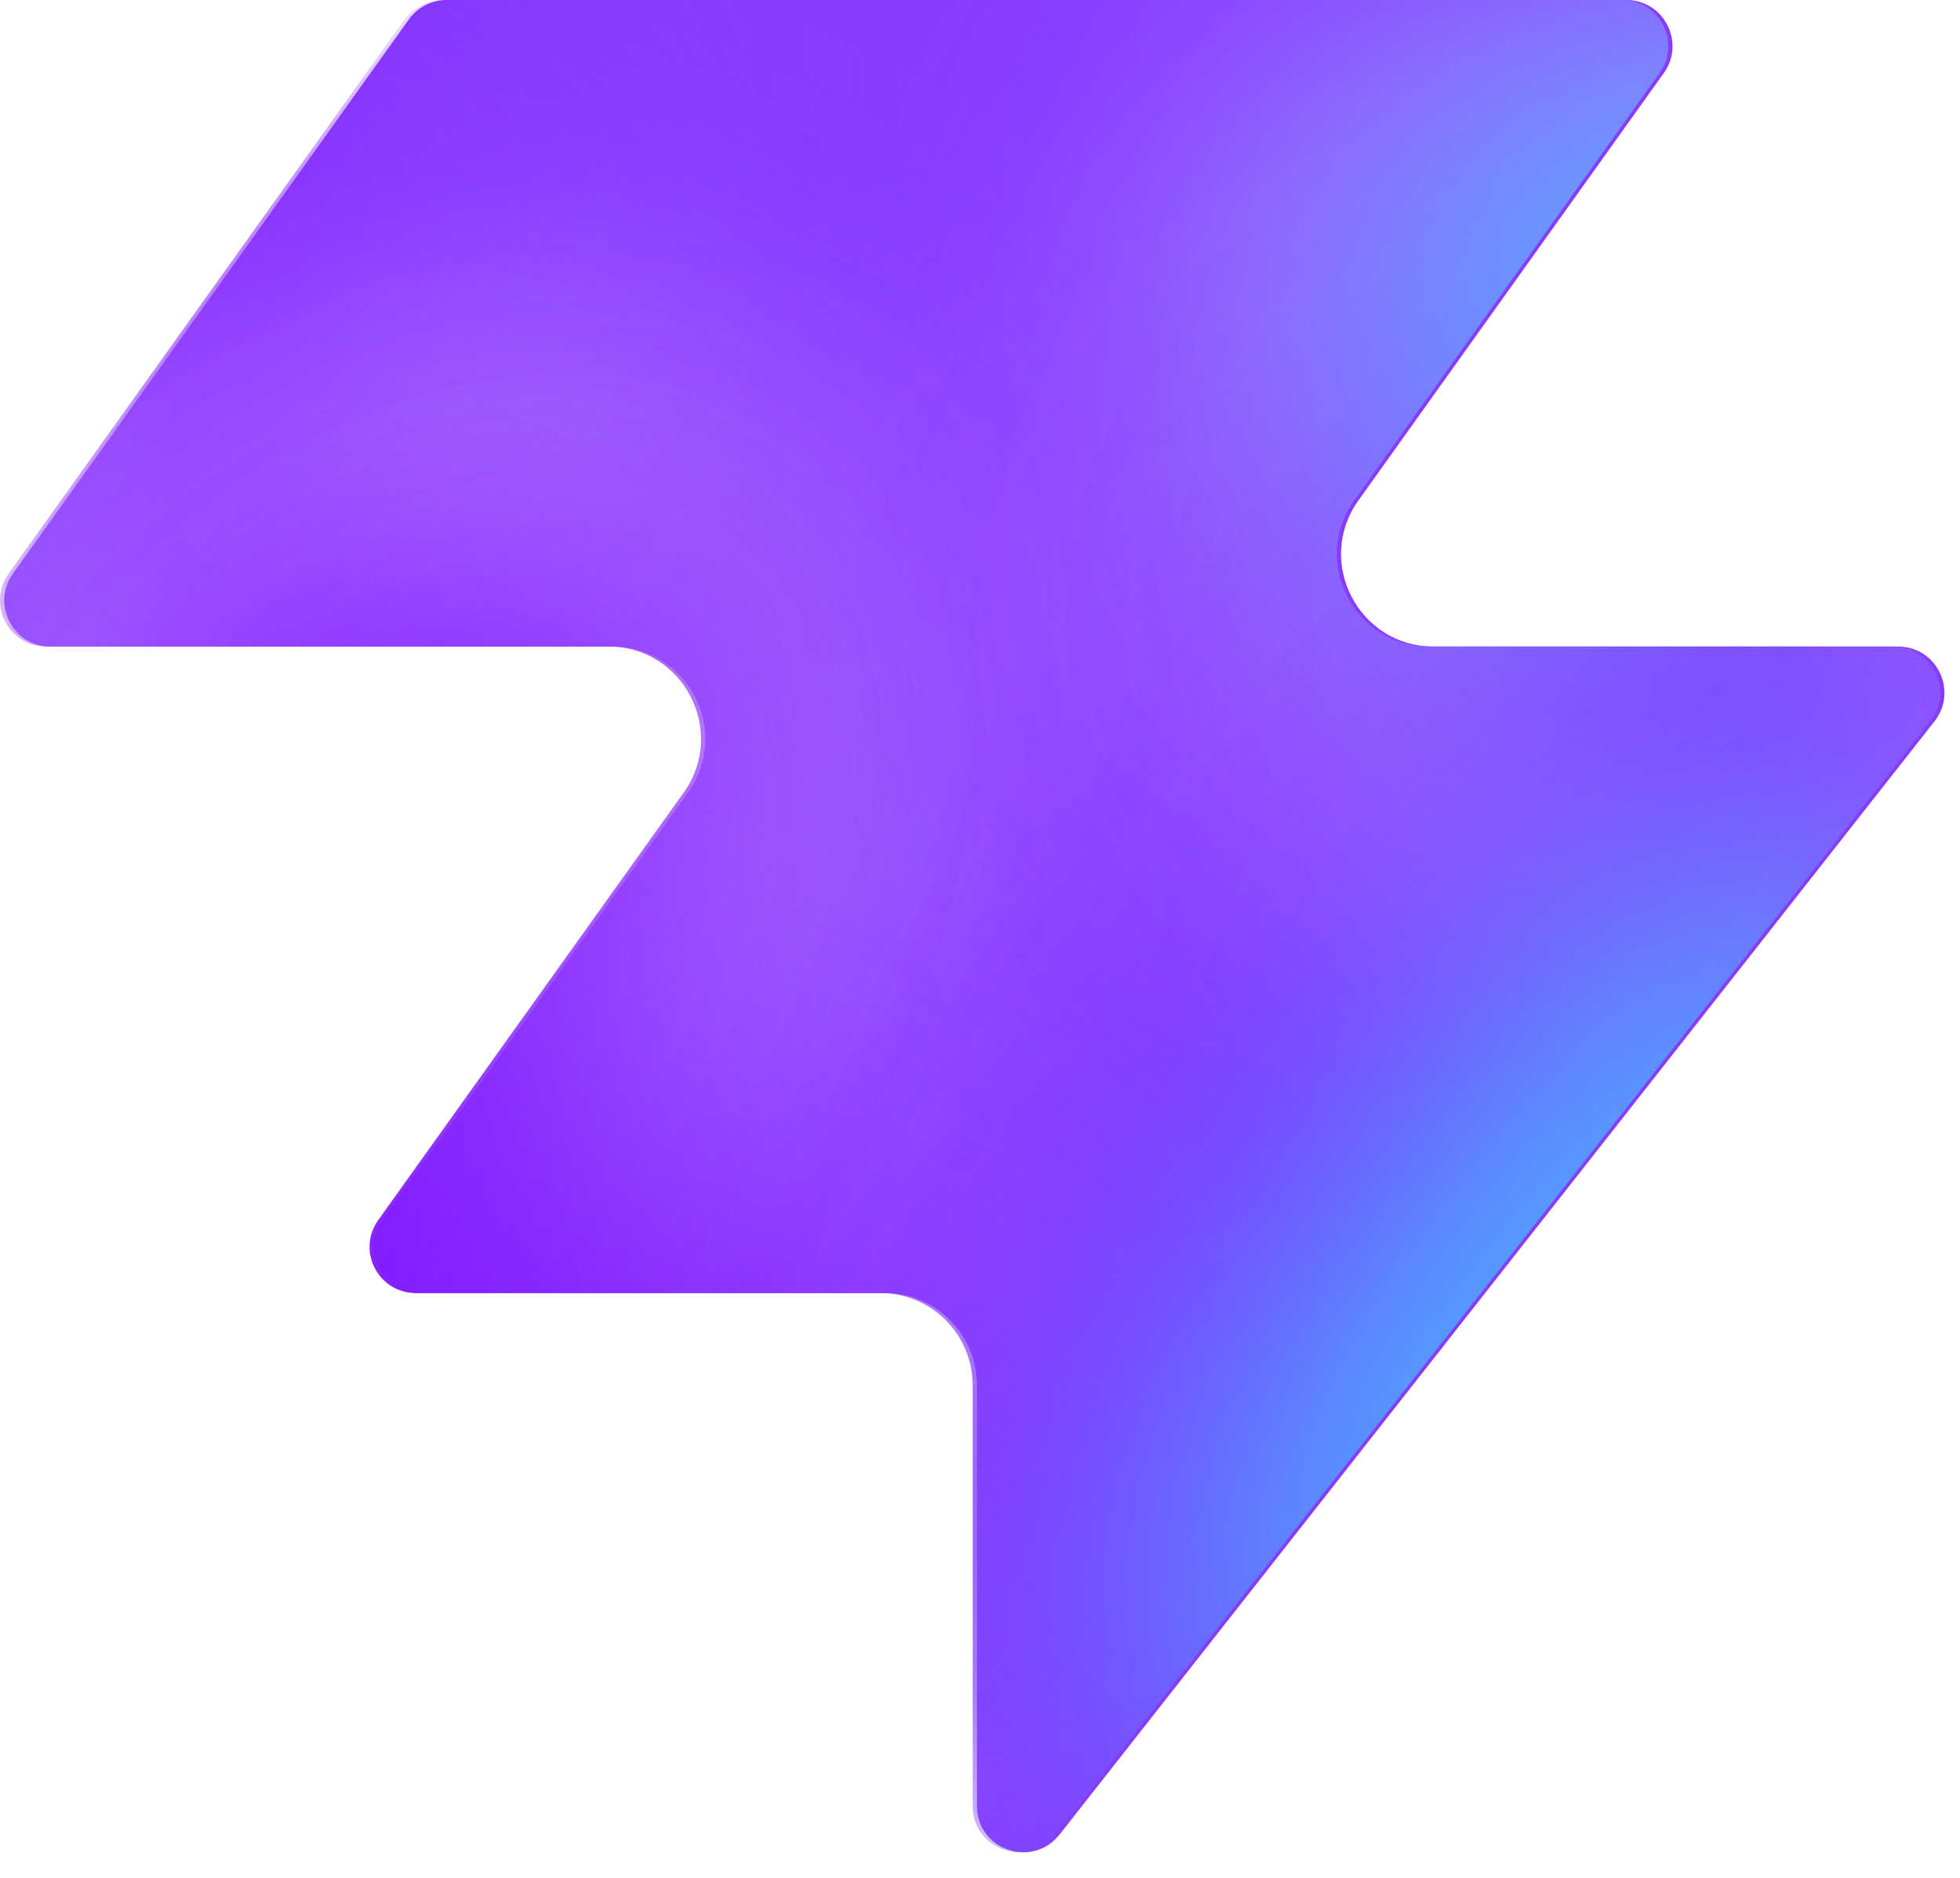
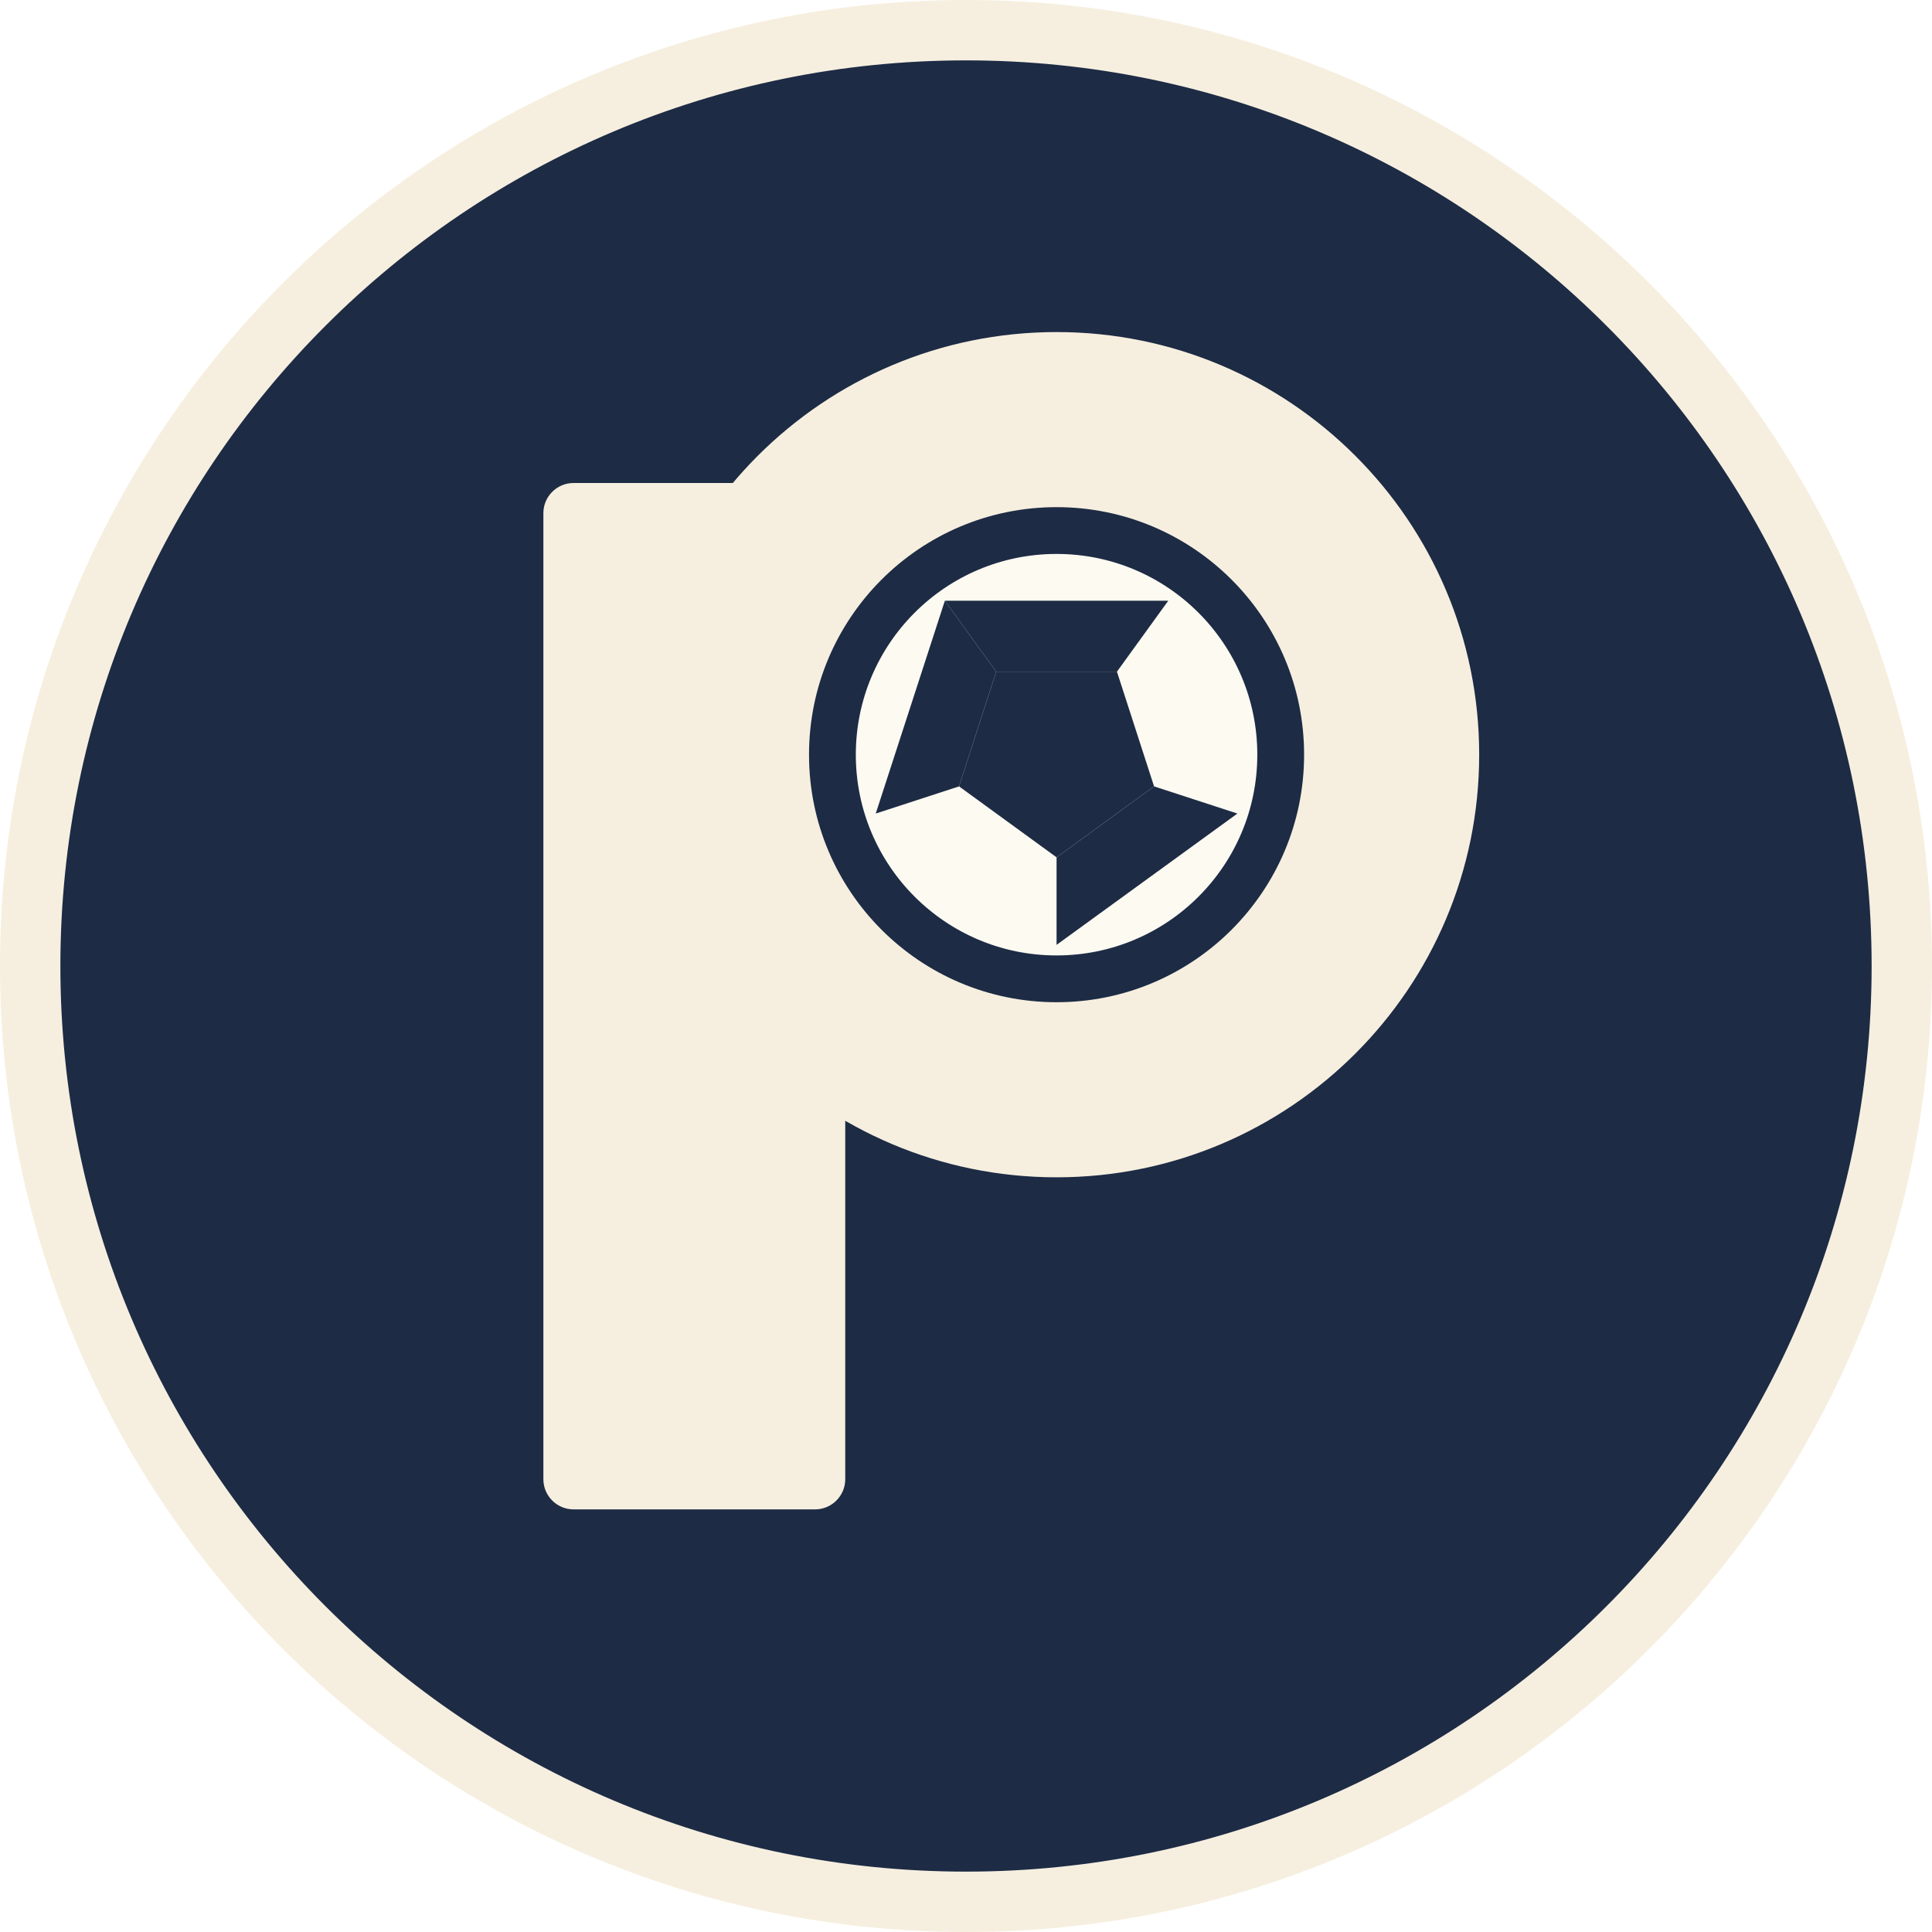
- <svg xmlns="http://www.w3.org/2000/svg" width="48" height="46" fill="none" viewBox="0 0 48 46">
-   <path fill="#863bff" d="M25.946 44.938c-.664.845-2.021.375-2.021-.698V33.937a2.26 2.26 0 0 0-2.262-2.262H10.287c-.92 0-1.456-1.04-.92-1.788l7.48-10.471c1.07-1.497 0-3.578-1.842-3.578H1.237c-.92 0-1.456-1.04-.92-1.788L10.013.474c.214-.297.556-.474.92-.474h28.894c.92 0 1.456 1.04.92 1.788l-7.48 10.471c-1.07 1.498 0 3.579 1.842 3.579h11.377c.943 0 1.473 1.088.89 1.83L25.947 44.94z" style="fill:#863bff;fill:color(display-p3 .525 .23 1);fill-opacity:1" />
-   <mask id="a" width="48" height="46" x="0" y="0" maskUnits="userSpaceOnUse" style="mask-type:alpha">
-     <path fill="#000" d="M25.842 44.938c-.664.844-2.021.375-2.021-.698V33.937a2.26 2.26 0 0 0-2.262-2.262H10.183c-.92 0-1.456-1.04-.92-1.788l7.48-10.471c1.07-1.498 0-3.579-1.842-3.579H1.133c-.92 0-1.456-1.04-.92-1.787L9.91.473c.214-.297.556-.474.92-.474h28.894c.92 0 1.456 1.04.92 1.788l-7.48 10.471c-1.07 1.498 0 3.578 1.842 3.578h11.377c.943 0 1.473 1.088.89 1.832L25.843 44.94z" style="fill:#000;fill-opacity:1" />
-   </mask>
-   <g mask="url(#a)">
-     <g filter="url(#b)">
-       <ellipse cx="5.508" cy="14.704" fill="#ede6ff" rx="5.508" ry="14.704" style="fill:#ede6ff;fill:color(display-p3 .927 .903 1);fill-opacity:1" transform="matrix(.00324 1 1 -.00324 -4.47 31.516)" />
-     </g>
-     <g filter="url(#c)">
-       <ellipse cx="10.399" cy="29.851" fill="#ede6ff" rx="10.399" ry="29.851" style="fill:#ede6ff;fill:color(display-p3 .927 .903 1);fill-opacity:1" transform="matrix(.00324 1 1 -.00324 -39.328 7.883)" />
-     </g>
-     <g filter="url(#d)">
-       <ellipse cx="5.508" cy="30.487" fill="#7e14ff" rx="5.508" ry="30.487" style="fill:#7e14ff;fill:color(display-p3 .492 .077 1);fill-opacity:1" transform="rotate(89.814 -25.913 -14.639)scale(1 -1)" />
-     </g>
-     <g filter="url(#e)">
-       <ellipse cx="5.508" cy="30.599" fill="#7e14ff" rx="5.508" ry="30.599" style="fill:#7e14ff;fill:color(display-p3 .492 .077 1);fill-opacity:1" transform="rotate(89.814 -32.644 -3.334)scale(1 -1)" />
-     </g>
-     <g filter="url(#f)">
-       <ellipse cx="5.508" cy="30.599" fill="#7e14ff" rx="5.508" ry="30.599" style="fill:#7e14ff;fill:color(display-p3 .492 .077 1);fill-opacity:1" transform="matrix(.00324 1 1 -.00324 -34.34 30.47)" />
-     </g>
-     <g filter="url(#g)">
-       <ellipse cx="14.072" cy="22.078" fill="#ede6ff" rx="14.072" ry="22.078" style="fill:#ede6ff;fill:color(display-p3 .927 .903 1);fill-opacity:1" transform="rotate(93.35 24.506 48.493)scale(-1 1)" />
-     </g>
-     <g filter="url(#h)">
-       <ellipse cx="3.47" cy="21.501" fill="#7e14ff" rx="3.47" ry="21.501" style="fill:#7e14ff;fill:color(display-p3 .492 .077 1);fill-opacity:1" transform="rotate(89.009 28.708 47.59)scale(-1 1)" />
-     </g>
-     <g filter="url(#i)">
-       <ellipse cx="3.47" cy="21.501" fill="#7e14ff" rx="3.47" ry="21.501" style="fill:#7e14ff;fill:color(display-p3 .492 .077 1);fill-opacity:1" transform="rotate(89.009 28.708 47.59)scale(-1 1)" />
-     </g>
-     <g filter="url(#j)">
-       <ellipse cx=".387" cy="8.972" fill="#7e14ff" rx="4.407" ry="29.108" style="fill:#7e14ff;fill:color(display-p3 .492 .077 1);fill-opacity:1" transform="rotate(39.51 .387 8.972)" />
-     </g>
-     <g filter="url(#k)">
-       <ellipse cx="47.523" cy="-6.092" fill="#7e14ff" rx="4.407" ry="29.108" style="fill:#7e14ff;fill:color(display-p3 .492 .077 1);fill-opacity:1" transform="rotate(37.892 47.523 -6.092)" />
-     </g>
-     <g filter="url(#l)">
-       <ellipse cx="41.412" cy="6.333" fill="#47bfff" rx="5.971" ry="9.665" style="fill:#47bfff;fill:color(display-p3 .28 .748 1);fill-opacity:1" transform="rotate(37.892 41.412 6.333)" />
-     </g>
-     <g filter="url(#m)">
-       <ellipse cx="-1.879" cy="38.332" fill="#7e14ff" rx="4.407" ry="29.108" style="fill:#7e14ff;fill:color(display-p3 .492 .077 1);fill-opacity:1" transform="rotate(37.892 -1.88 38.332)" />
-     </g>
-     <g filter="url(#n)">
-       <ellipse cx="-1.879" cy="38.332" fill="#7e14ff" rx="4.407" ry="29.108" style="fill:#7e14ff;fill:color(display-p3 .492 .077 1);fill-opacity:1" transform="rotate(37.892 -1.88 38.332)" />
-     </g>
-     <g filter="url(#o)">
-       <ellipse cx="35.651" cy="29.907" fill="#7e14ff" rx="4.407" ry="29.108" style="fill:#7e14ff;fill:color(display-p3 .492 .077 1);fill-opacity:1" transform="rotate(37.892 35.651 29.907)" />
-     </g>
-     <g filter="url(#p)">
-       <ellipse cx="38.418" cy="32.4" fill="#47bfff" rx="5.971" ry="15.297" style="fill:#47bfff;fill:color(display-p3 .28 .748 1);fill-opacity:1" transform="rotate(37.892 38.418 32.4)" />
-     </g>
-   </g>
-   <defs>
-     <filter id="b" width="60.045" height="41.654" x="-19.77" y="16.149" color-interpolation-filters="sRGB" filterUnits="userSpaceOnUse">
-       <feFlood flood-opacity="0" result="BackgroundImageFix" />
-       <feBlend in="SourceGraphic" in2="BackgroundImageFix" result="shape" />
-       <feGaussianBlur result="effect1_foregroundBlur_2002_17158" stdDeviation="7.659" />
-     </filter>
-     <filter id="c" width="90.34" height="51.437" x="-54.613" y="-7.533" color-interpolation-filters="sRGB" filterUnits="userSpaceOnUse">
-       <feFlood flood-opacity="0" result="BackgroundImageFix" />
-       <feBlend in="SourceGraphic" in2="BackgroundImageFix" result="shape" />
-       <feGaussianBlur result="effect1_foregroundBlur_2002_17158" stdDeviation="7.659" />
-     </filter>
-     <filter id="d" width="79.355" height="29.4" x="-49.64" y="2.03" color-interpolation-filters="sRGB" filterUnits="userSpaceOnUse">
-       <feFlood flood-opacity="0" result="BackgroundImageFix" />
-       <feBlend in="SourceGraphic" in2="BackgroundImageFix" result="shape" />
-       <feGaussianBlur result="effect1_foregroundBlur_2002_17158" stdDeviation="4.596" />
-     </filter>
-     <filter id="e" width="79.579" height="29.4" x="-45.045" y="20.029" color-interpolation-filters="sRGB" filterUnits="userSpaceOnUse">
-       <feFlood flood-opacity="0" result="BackgroundImageFix" />
-       <feBlend in="SourceGraphic" in2="BackgroundImageFix" result="shape" />
-       <feGaussianBlur result="effect1_foregroundBlur_2002_17158" stdDeviation="4.596" />
-     </filter>
-     <filter id="f" width="79.579" height="29.4" x="-43.513" y="21.178" color-interpolation-filters="sRGB" filterUnits="userSpaceOnUse">
-       <feFlood flood-opacity="0" result="BackgroundImageFix" />
-       <feBlend in="SourceGraphic" in2="BackgroundImageFix" result="shape" />
-       <feGaussianBlur result="effect1_foregroundBlur_2002_17158" stdDeviation="4.596" />
-     </filter>
-     <filter id="g" width="74.749" height="58.852" x="15.756" y="-17.901" color-interpolation-filters="sRGB" filterUnits="userSpaceOnUse">
-       <feFlood flood-opacity="0" result="BackgroundImageFix" />
-       <feBlend in="SourceGraphic" in2="BackgroundImageFix" result="shape" />
-       <feGaussianBlur result="effect1_foregroundBlur_2002_17158" stdDeviation="7.659" />
-     </filter>
-     <filter id="h" width="61.377" height="25.362" x="23.548" y="2.284" color-interpolation-filters="sRGB" filterUnits="userSpaceOnUse">
-       <feFlood flood-opacity="0" result="BackgroundImageFix" />
-       <feBlend in="SourceGraphic" in2="BackgroundImageFix" result="shape" />
-       <feGaussianBlur result="effect1_foregroundBlur_2002_17158" stdDeviation="4.596" />
-     </filter>
-     <filter id="i" width="61.377" height="25.362" x="23.548" y="2.284" color-interpolation-filters="sRGB" filterUnits="userSpaceOnUse">
-       <feFlood flood-opacity="0" result="BackgroundImageFix" />
-       <feBlend in="SourceGraphic" in2="BackgroundImageFix" result="shape" />
-       <feGaussianBlur result="effect1_foregroundBlur_2002_17158" stdDeviation="4.596" />
-     </filter>
-     <filter id="j" width="56.045" height="63.649" x="-27.636" y="-22.853" color-interpolation-filters="sRGB" filterUnits="userSpaceOnUse">
-       <feFlood flood-opacity="0" result="BackgroundImageFix" />
-       <feBlend in="SourceGraphic" in2="BackgroundImageFix" result="shape" />
-       <feGaussianBlur result="effect1_foregroundBlur_2002_17158" stdDeviation="4.596" />
-     </filter>
-     <filter id="k" width="54.814" height="64.646" x="20.116" y="-38.415" color-interpolation-filters="sRGB" filterUnits="userSpaceOnUse">
-       <feFlood flood-opacity="0" result="BackgroundImageFix" />
-       <feBlend in="SourceGraphic" in2="BackgroundImageFix" result="shape" />
-       <feGaussianBlur result="effect1_foregroundBlur_2002_17158" stdDeviation="4.596" />
-     </filter>
-     <filter id="l" width="33.541" height="35.313" x="24.641" y="-11.323" color-interpolation-filters="sRGB" filterUnits="userSpaceOnUse">
-       <feFlood flood-opacity="0" result="BackgroundImageFix" />
-       <feBlend in="SourceGraphic" in2="BackgroundImageFix" result="shape" />
-       <feGaussianBlur result="effect1_foregroundBlur_2002_17158" stdDeviation="4.596" />
-     </filter>
-     <filter id="m" width="54.814" height="64.646" x="-29.286" y="6.009" color-interpolation-filters="sRGB" filterUnits="userSpaceOnUse">
-       <feFlood flood-opacity="0" result="BackgroundImageFix" />
-       <feBlend in="SourceGraphic" in2="BackgroundImageFix" result="shape" />
-       <feGaussianBlur result="effect1_foregroundBlur_2002_17158" stdDeviation="4.596" />
-     </filter>
-     <filter id="n" width="54.814" height="64.646" x="-29.286" y="6.009" color-interpolation-filters="sRGB" filterUnits="userSpaceOnUse">
-       <feFlood flood-opacity="0" result="BackgroundImageFix" />
-       <feBlend in="SourceGraphic" in2="BackgroundImageFix" result="shape" />
-       <feGaussianBlur result="effect1_foregroundBlur_2002_17158" stdDeviation="4.596" />
-     </filter>
-     <filter id="o" width="54.814" height="64.646" x="8.244" y="-2.416" color-interpolation-filters="sRGB" filterUnits="userSpaceOnUse">
-       <feFlood flood-opacity="0" result="BackgroundImageFix" />
-       <feBlend in="SourceGraphic" in2="BackgroundImageFix" result="shape" />
-       <feGaussianBlur result="effect1_foregroundBlur_2002_17158" stdDeviation="4.596" />
-     </filter>
-     <filter id="p" width="39.409" height="43.623" x="18.713" y="10.588" color-interpolation-filters="sRGB" filterUnits="userSpaceOnUse">
-       <feFlood flood-opacity="0" result="BackgroundImageFix" />
-       <feBlend in="SourceGraphic" in2="BackgroundImageFix" result="shape" />
-       <feGaussianBlur result="effect1_foregroundBlur_2002_17158" stdDeviation="4.596" />
-     </filter>
-   </defs>
+ <svg xmlns="http://www.w3.org/2000/svg" viewBox="0 0 64 64">
+   <circle cx="32" cy="32" r="31" fill="#1D2B45" stroke="#F6EFDF" stroke-width="2" />
+   <rect x="18" y="16" width="10" height="34" rx="1" fill="#F6EFDF" />
+   <circle cx="35" cy="25" r="14" fill="#F6EFDF" />
+   <circle cx="35" cy="25" r="8.2" fill="#1D2B45" />
+   <circle cx="35" cy="25" r="7.2" fill="#FDFAF1" stroke="#1D2B45" stroke-width="1.1" />
+   <polygon points="33.0,22.25 37.0,22.25 38.23,26.05 35,28.4 31.77,26.05" fill="#1D2B45" />
+   <polygon points="33.0,22.25 37.0,22.25 38.7,19.9 31.3,19.9" fill="#1D2B45" />
+   <polygon points="38.23,26.05 35,28.4 35,31.3 40.99,26.95" fill="#1D2B45" />
+   <polygon points="31.77,26.05 33.0,22.25 31.3,19.9 29.01,26.95" fill="#1D2B45" />
</svg>
